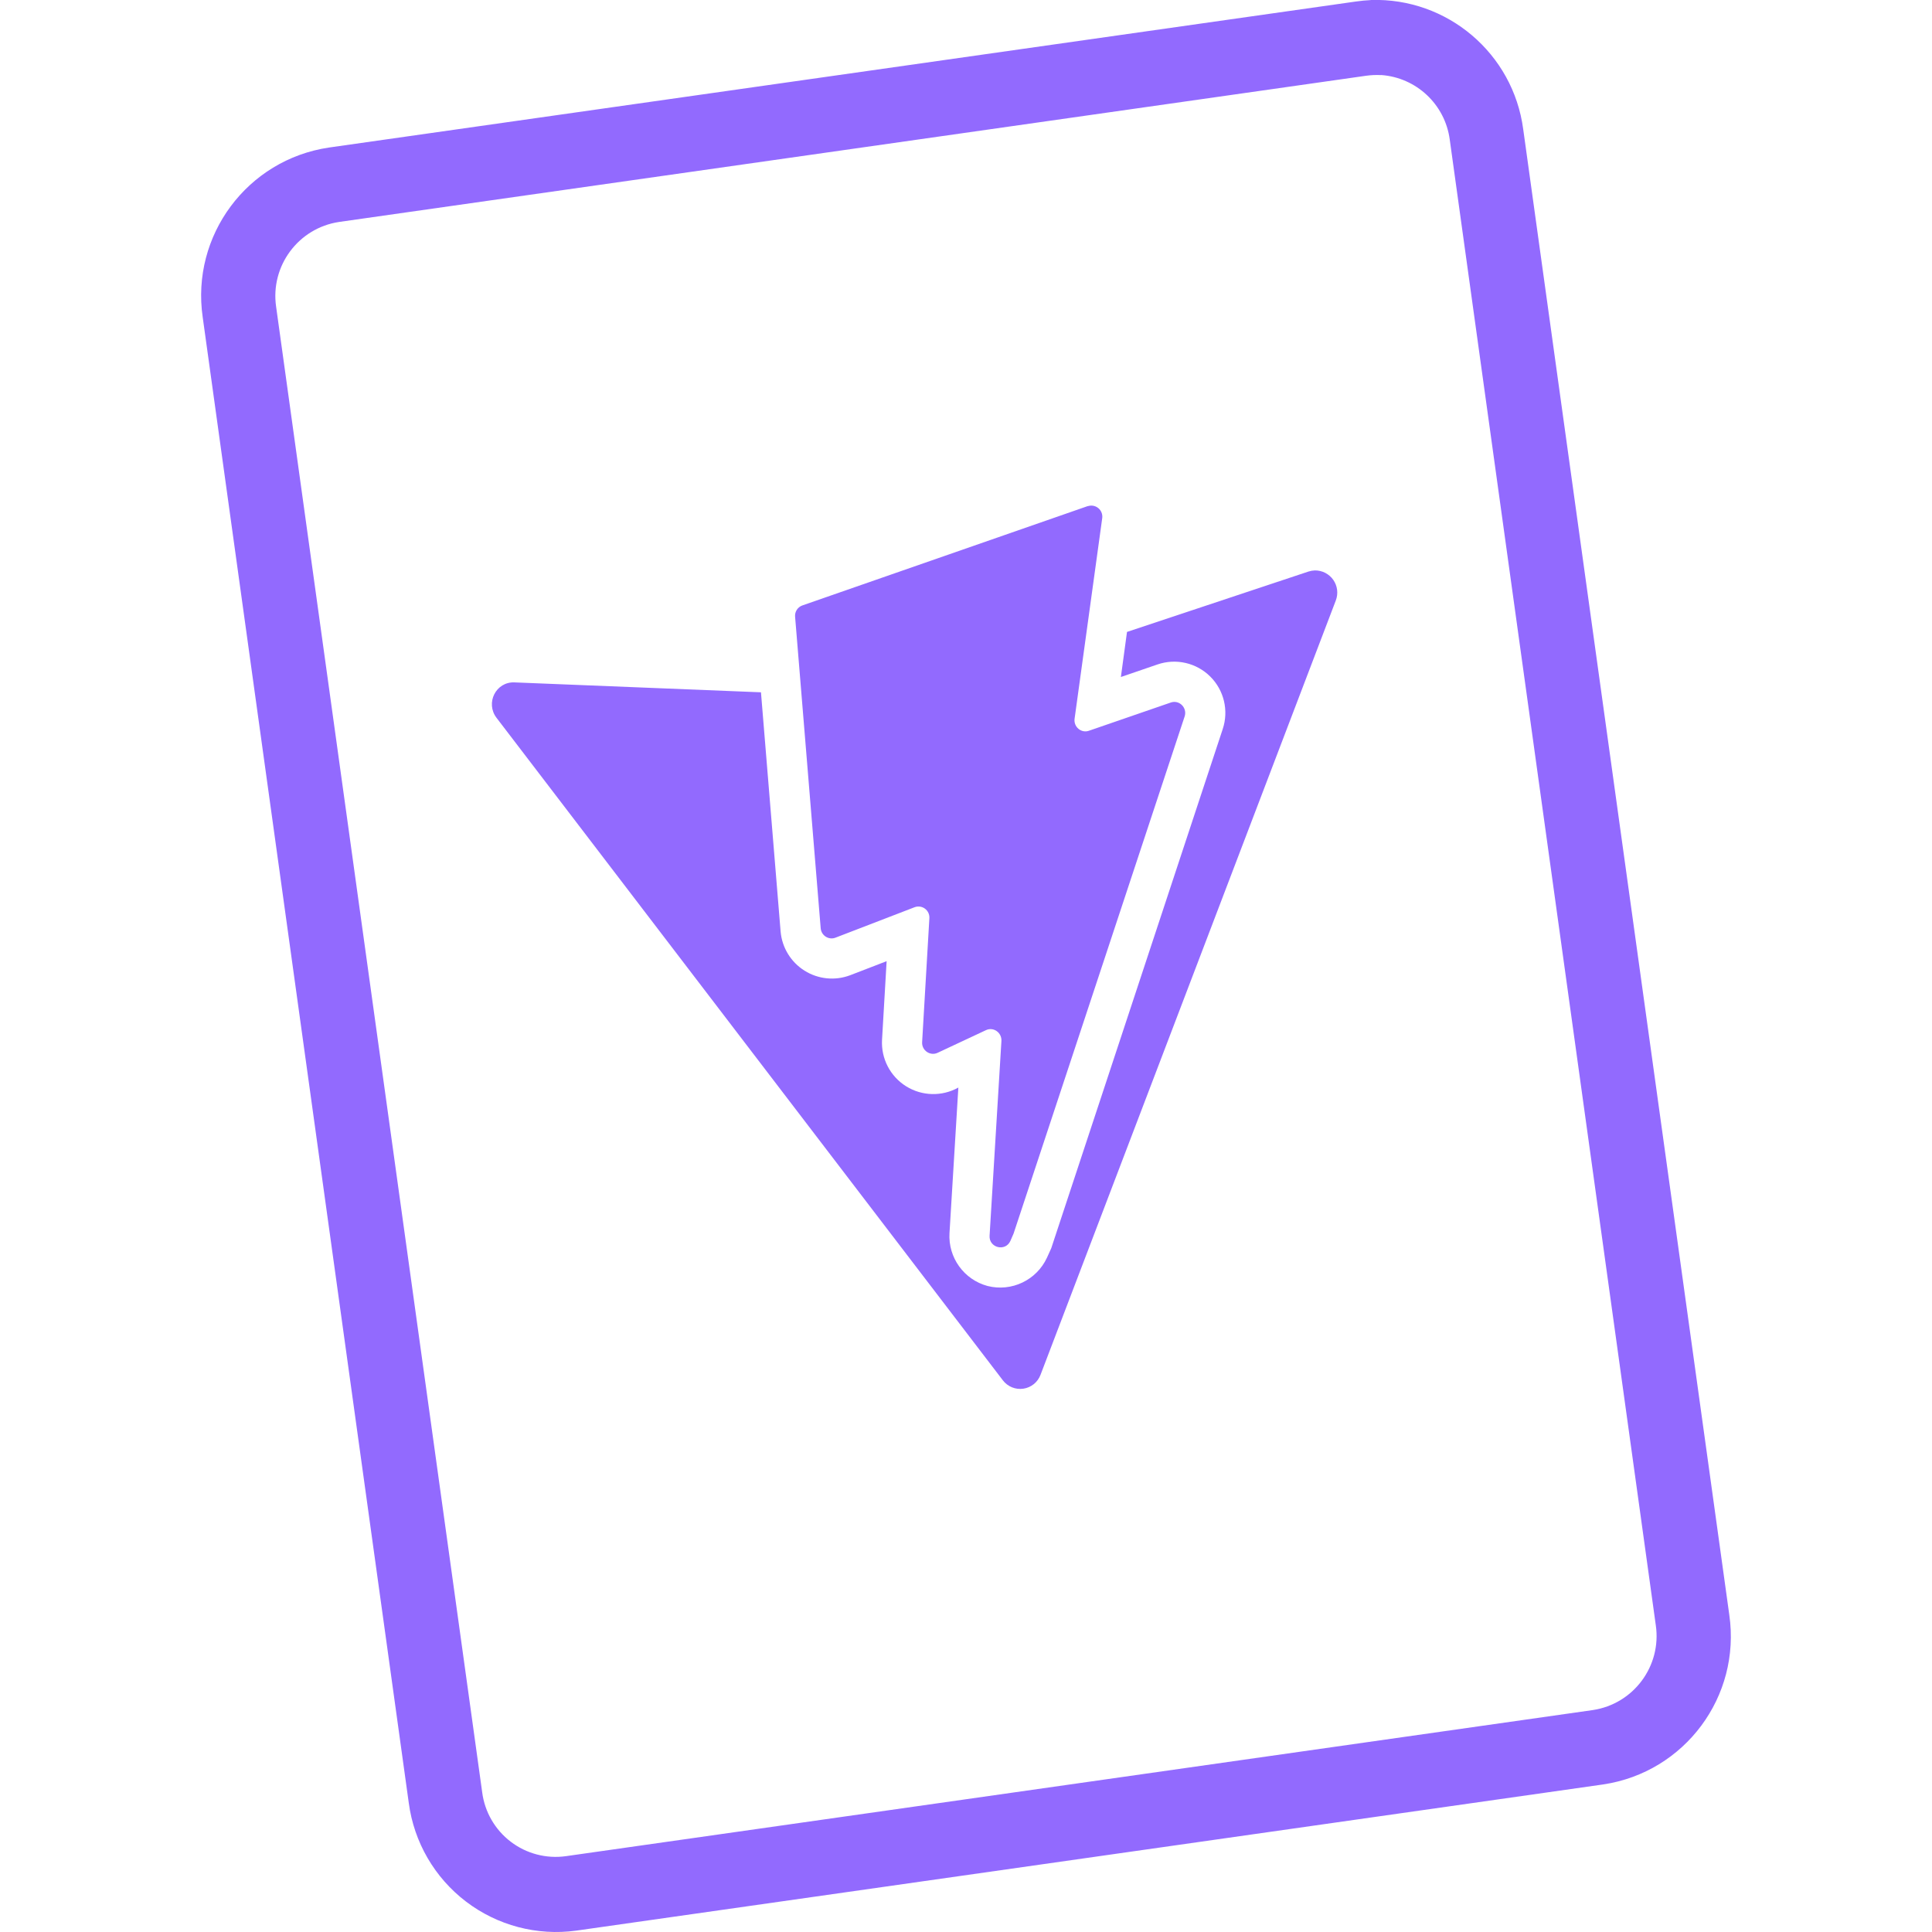
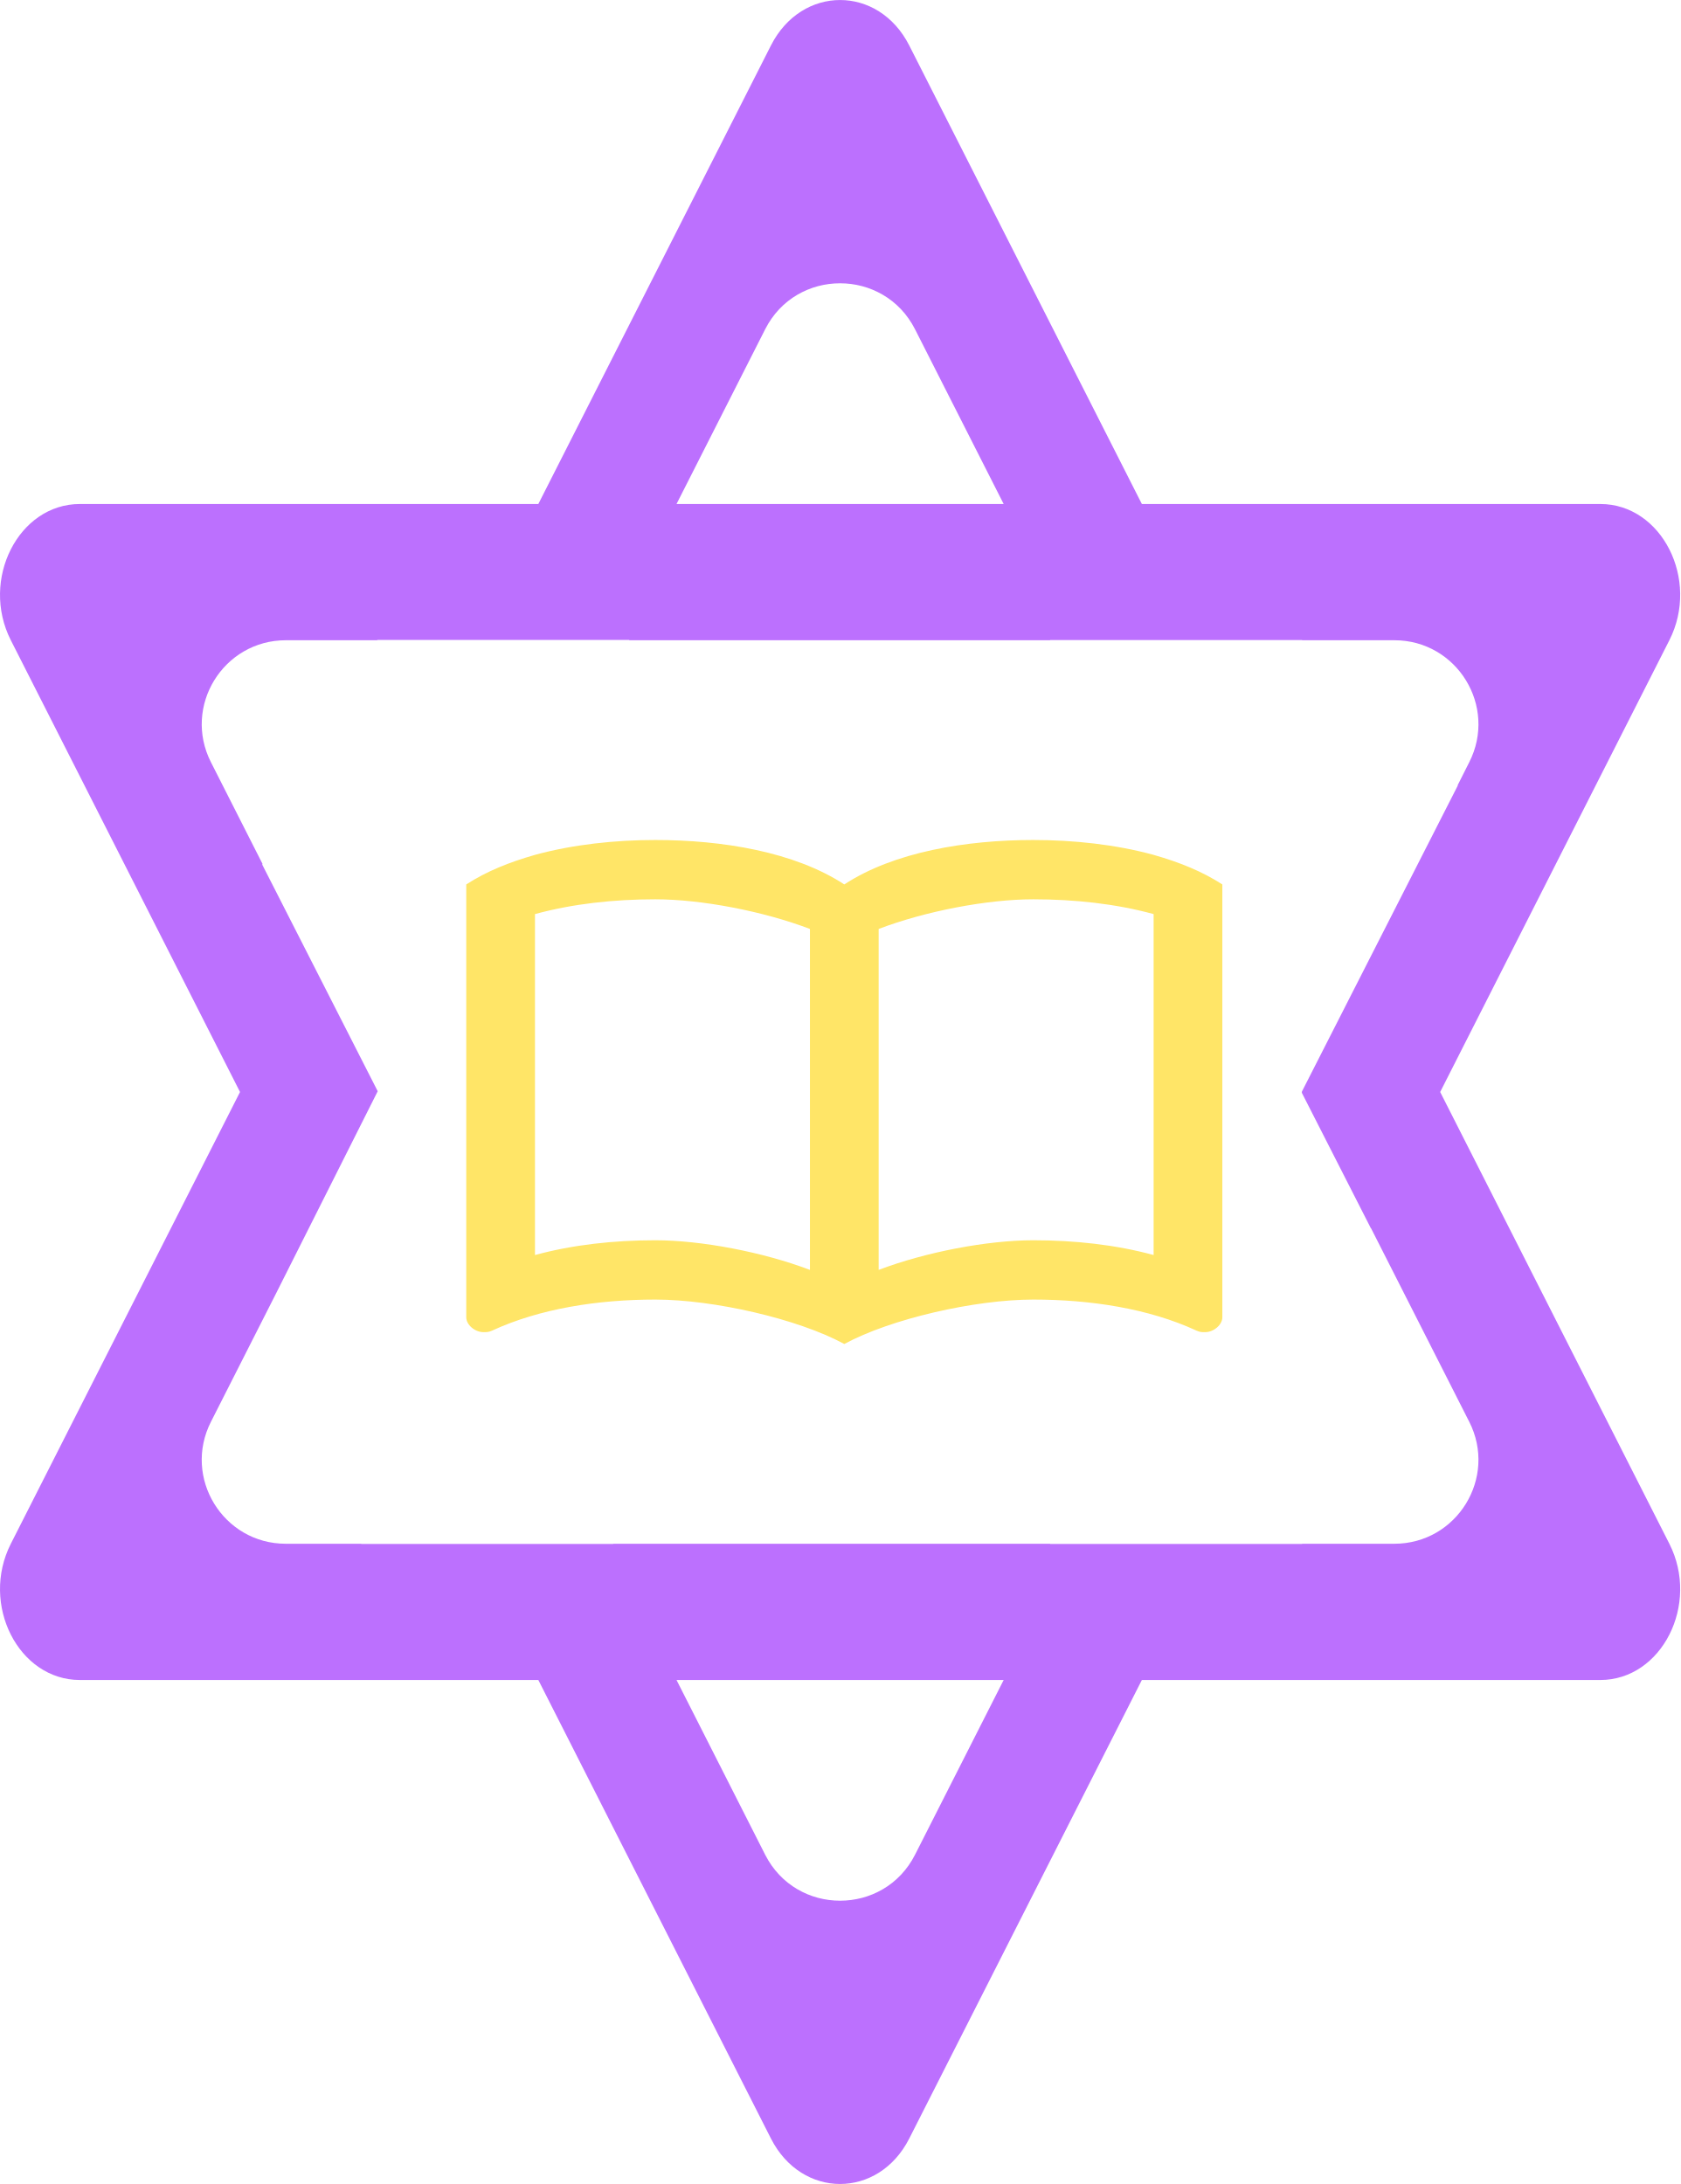
- <svg xmlns="http://www.w3.org/2000/svg" width="32" height="32" viewBox="0 0 24 24">
-   <path fill="#926afe" d="M17.029.001a2 2 0 0 0-.187.018L4.085 1.833A1.86 1.86 0 0 0 2.518 3.94l2.56 18.457a1.846 1.846 0 0 0 2.08 1.586l12.757-1.816a1.86 1.86 0 0 0 1.567-2.106l-2.56-18.455A1.85 1.85 0 0 0 17.029 0m.127.932a.926.926 0 0 1 .853.8l2.56 18.458a.93.93 0 0 1-.782 1.053L7.03 23.058a.92.92 0 0 1-1.04-.793L3.43 3.81a.93.93 0 0 1 .783-1.053L16.97.941a1 1 0 0 1 .186-.008m-3.644 5.354L9.967 7.521a.136.136 0 0 0-.09.141l.318 3.87c.008.09.1.149.184.116l.982-.378a.136.136 0 0 1 .184.136l-.09 1.54c-.006.103.1.176.193.132l.6-.281c.093-.044.198.03.192.135l-.147 2.418c-.01.15.195.203.258.066l.04-.092L14.716 8.9c.035-.107-.066-.21-.172-.173l-1.018.351c-.095.033-.191-.049-.177-.15l.343-2.49a.137.137 0 0 0-.142-.157c-.016 0-.042.009-.037.006zm2.822.799a.3.3 0 0 0-.08.014L14 7.85l-.076.56l.455-.156a.636.636 0 0 1 .81.803l-2.13 6.449l-.053.117a.64.64 0 0 1-.738.352a.64.64 0 0 1-.473-.657l.11-1.808a.638.638 0 0 1-.948-.594l.057-.976l-.454.175a.64.64 0 0 1-.863-.543L9.453 8.6l-3.062-.123c-.23-.01-.364.255-.223.44l6.29 8.23a.27.27 0 0 0 .468-.069l3.668-9.619a.275.275 0 0 0-.26-.373" />
+ <svg xmlns="http://www.w3.org/2000/svg" width="20" height="26" viewBox="0 0 20 26" fill="none">
+   <path fill-rule="evenodd" clip-rule="evenodd" d="M9.177 0.541C9.543 -0.18 10.457 -0.18 10.823 0.541L13.592 6H19.049C19.78 6 20.237 6.901 19.871 7.622L17.143 13L19.871 18.378C20.237 19.099 19.78 20 19.049 20H13.592L10.823 25.459C10.457 26.18 9.543 26.18 9.177 25.459L6.408 20H0.951C0.22 20 -0.237 19.099 0.129 18.378L2.857 13L0.129 7.622C-0.237 6.901 0.22 6 0.951 6H6.408L9.177 0.541ZM3.403 7.622H4.491V7.618H7.49V7.622H12.5V7.62H15.5V7.622H16.598C17.343 7.622 17.827 8.409 17.489 9.074L17.35 9.35L17.353 9.351L15.496 12.997L15.498 13L15.495 13.007L16.319 14.624L16.32 14.622L17.489 16.926C17.827 17.591 17.343 18.378 16.597 18.378H15.5V18.38H12.5V18.378H7.3V18.38H4.3V18.378H3.402C2.656 18.378 2.173 17.591 2.511 16.926L3.292 15.386L4.496 12.991L3.12 10.29L3.126 10.287L2.511 9.074C2.173 8.409 2.657 7.622 3.403 7.622ZM8.053 20L9.108 22.08C9.479 22.81 10.521 22.81 10.892 22.08L11.947 20H8.053ZM11.947 6H8.053L9.108 3.92C9.478 3.19 10.521 3.19 10.892 3.92L11.947 6Z" fill="#AB4CFE" fill-opacity="0.8" />
+   <path d="M10.05 16C9.498 15.7 8.495 15.471 7.8 15.471C7.125 15.471 6.43 15.576 5.857 15.841C5.816 15.859 5.795 15.859 5.755 15.859C5.652 15.859 5.55 15.771 5.55 15.682V10.529C5.795 10.371 6.061 10.265 6.368 10.177C6.822 10.053 7.321 10 7.8 10C8.598 10 9.457 10.141 10.05 10.529C10.643 10.141 11.502 10 12.3 10C12.779 10 13.278 10.053 13.732 10.177C14.039 10.265 14.305 10.371 14.55 10.529V15.682C14.55 15.771 14.448 15.859 14.345 15.859C14.305 15.859 14.284 15.859 14.243 15.841C13.671 15.576 12.975 15.471 12.3 15.471C11.604 15.471 10.602 15.7 10.05 16ZM9.641 11.059C9.085 10.847 8.348 10.706 7.8 10.706C7.309 10.706 6.818 10.759 6.368 10.882V14.941C6.818 14.818 7.309 14.765 7.8 14.765C8.348 14.765 9.085 14.906 9.641 15.118V11.059ZM10.459 15.118C11.015 14.906 11.752 14.765 12.3 14.765C12.791 14.765 13.282 14.818 13.732 14.941V10.882C13.282 10.759 12.791 10.706 12.3 10.706C11.752 10.706 11.015 10.847 10.459 11.059V15.118Z" fill="#FFDC34" fill-opacity="0.75" />
</svg>
